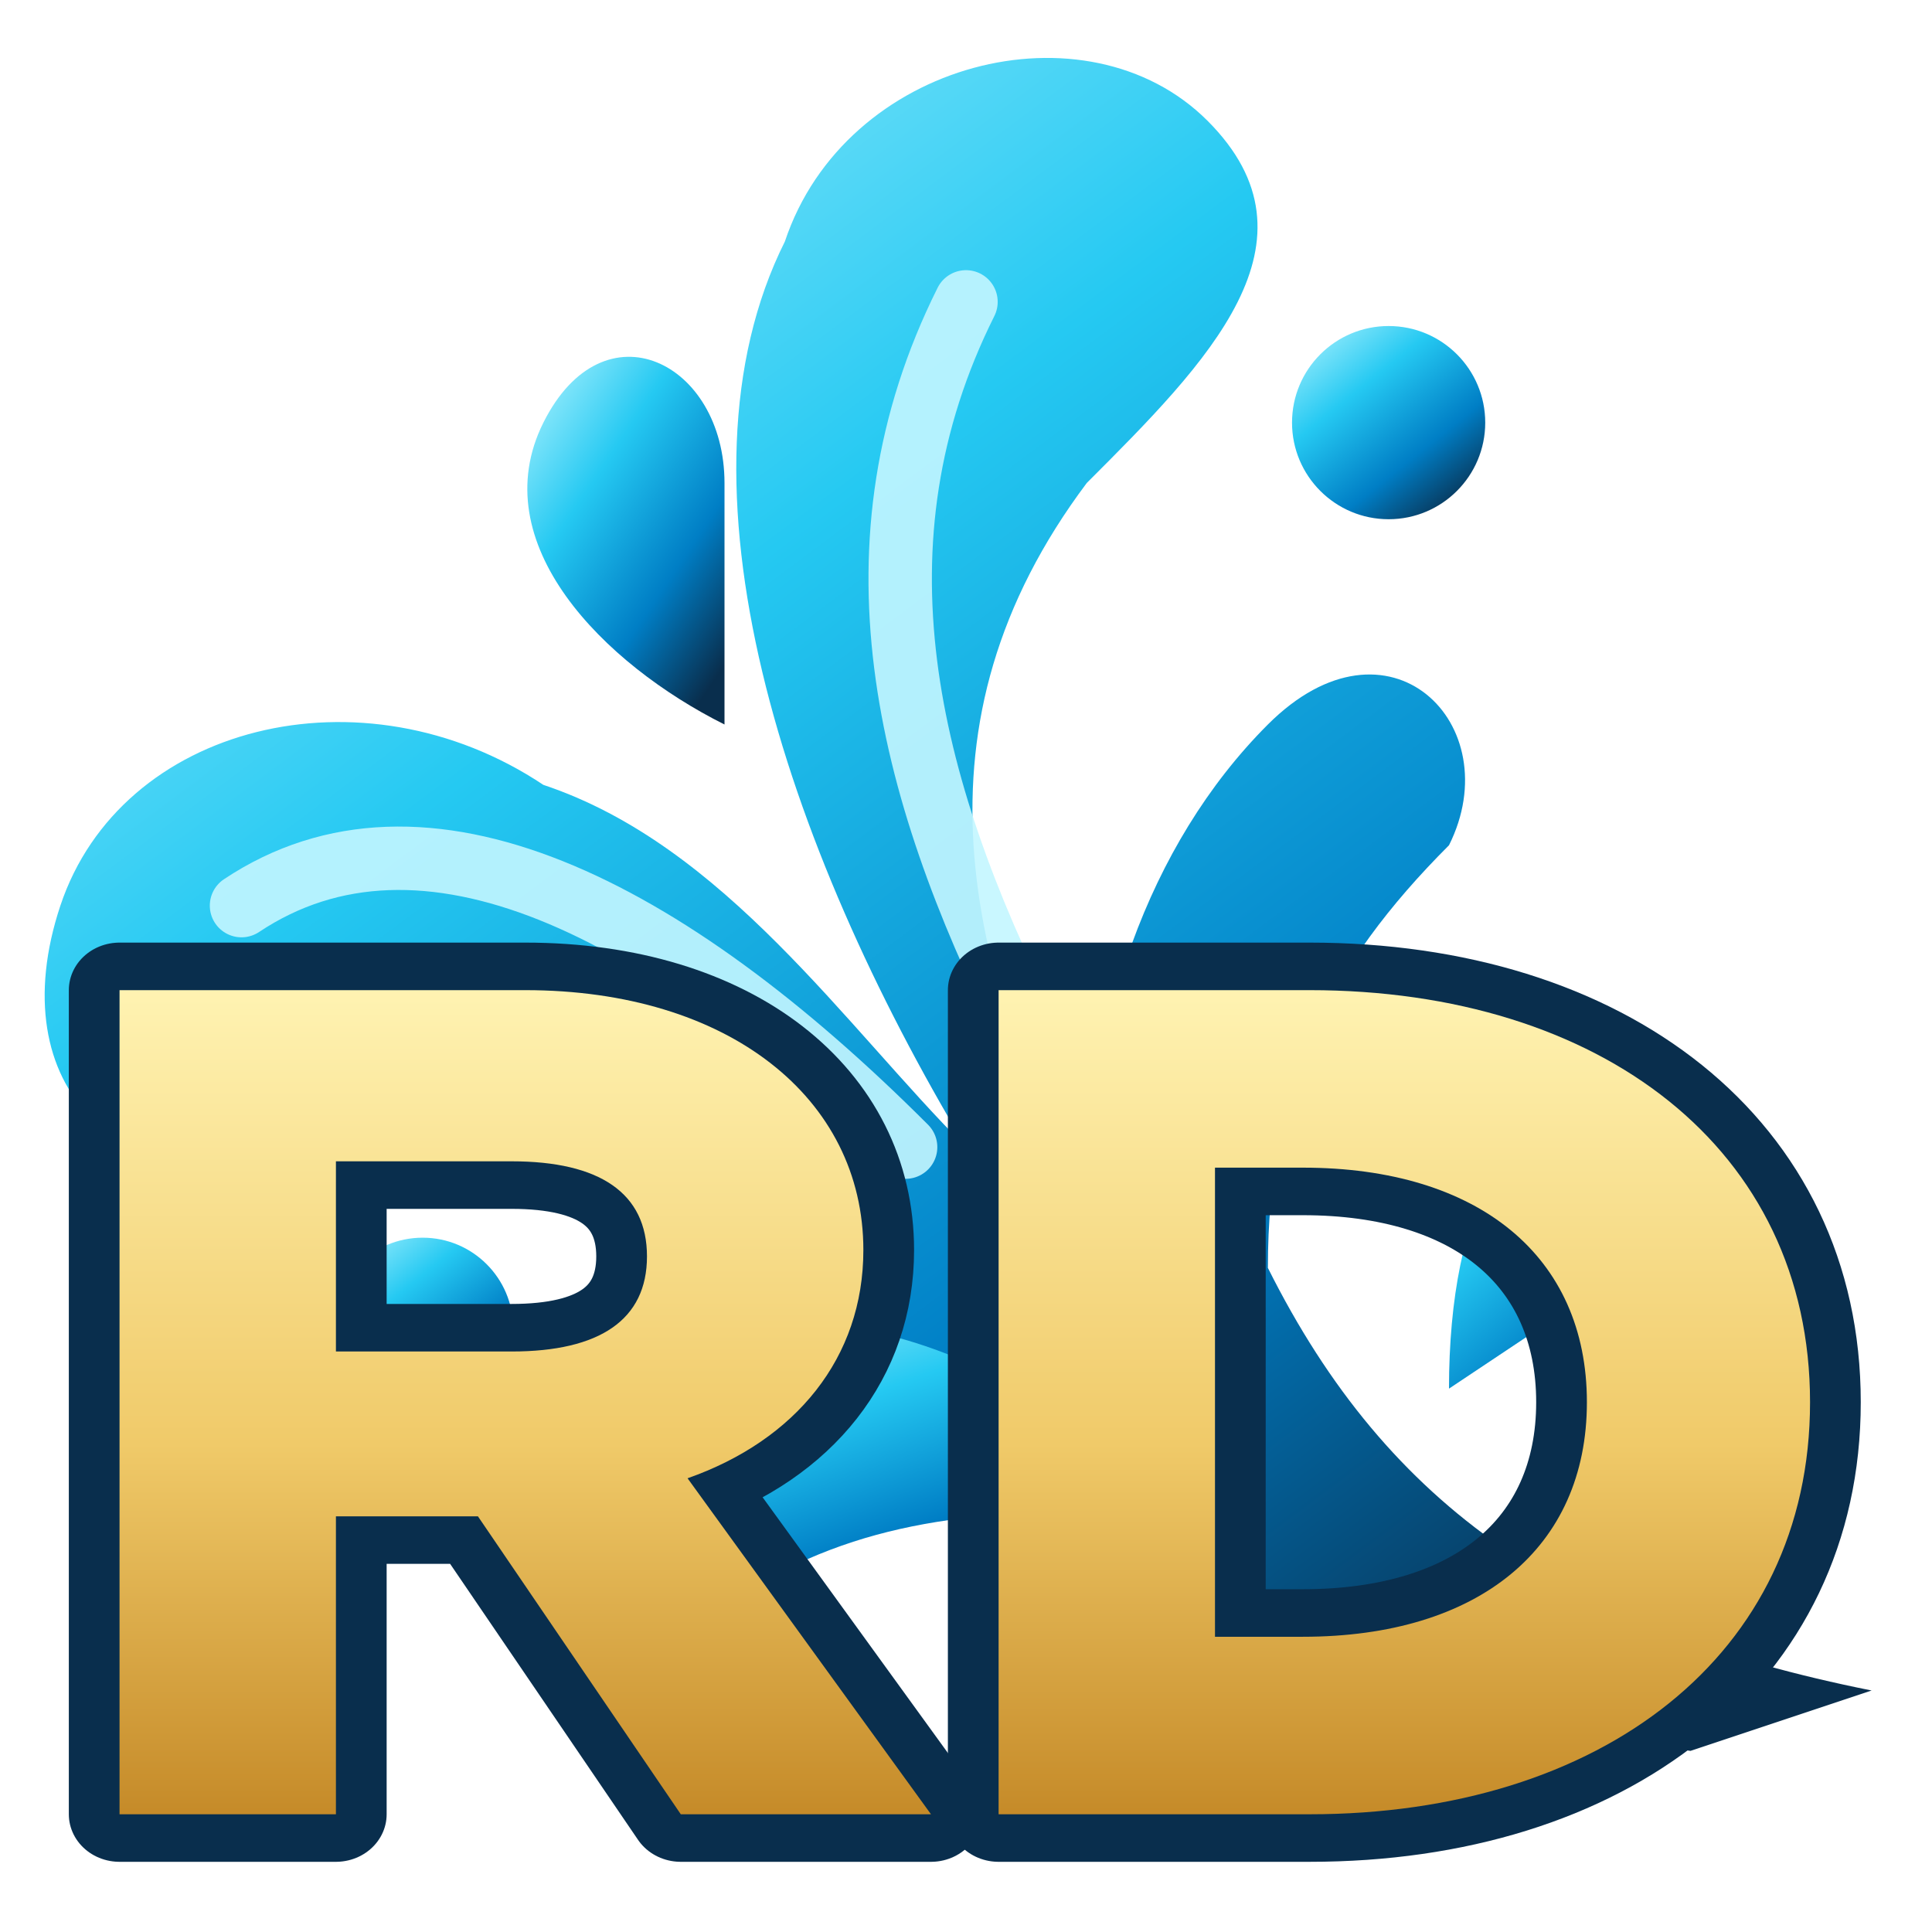
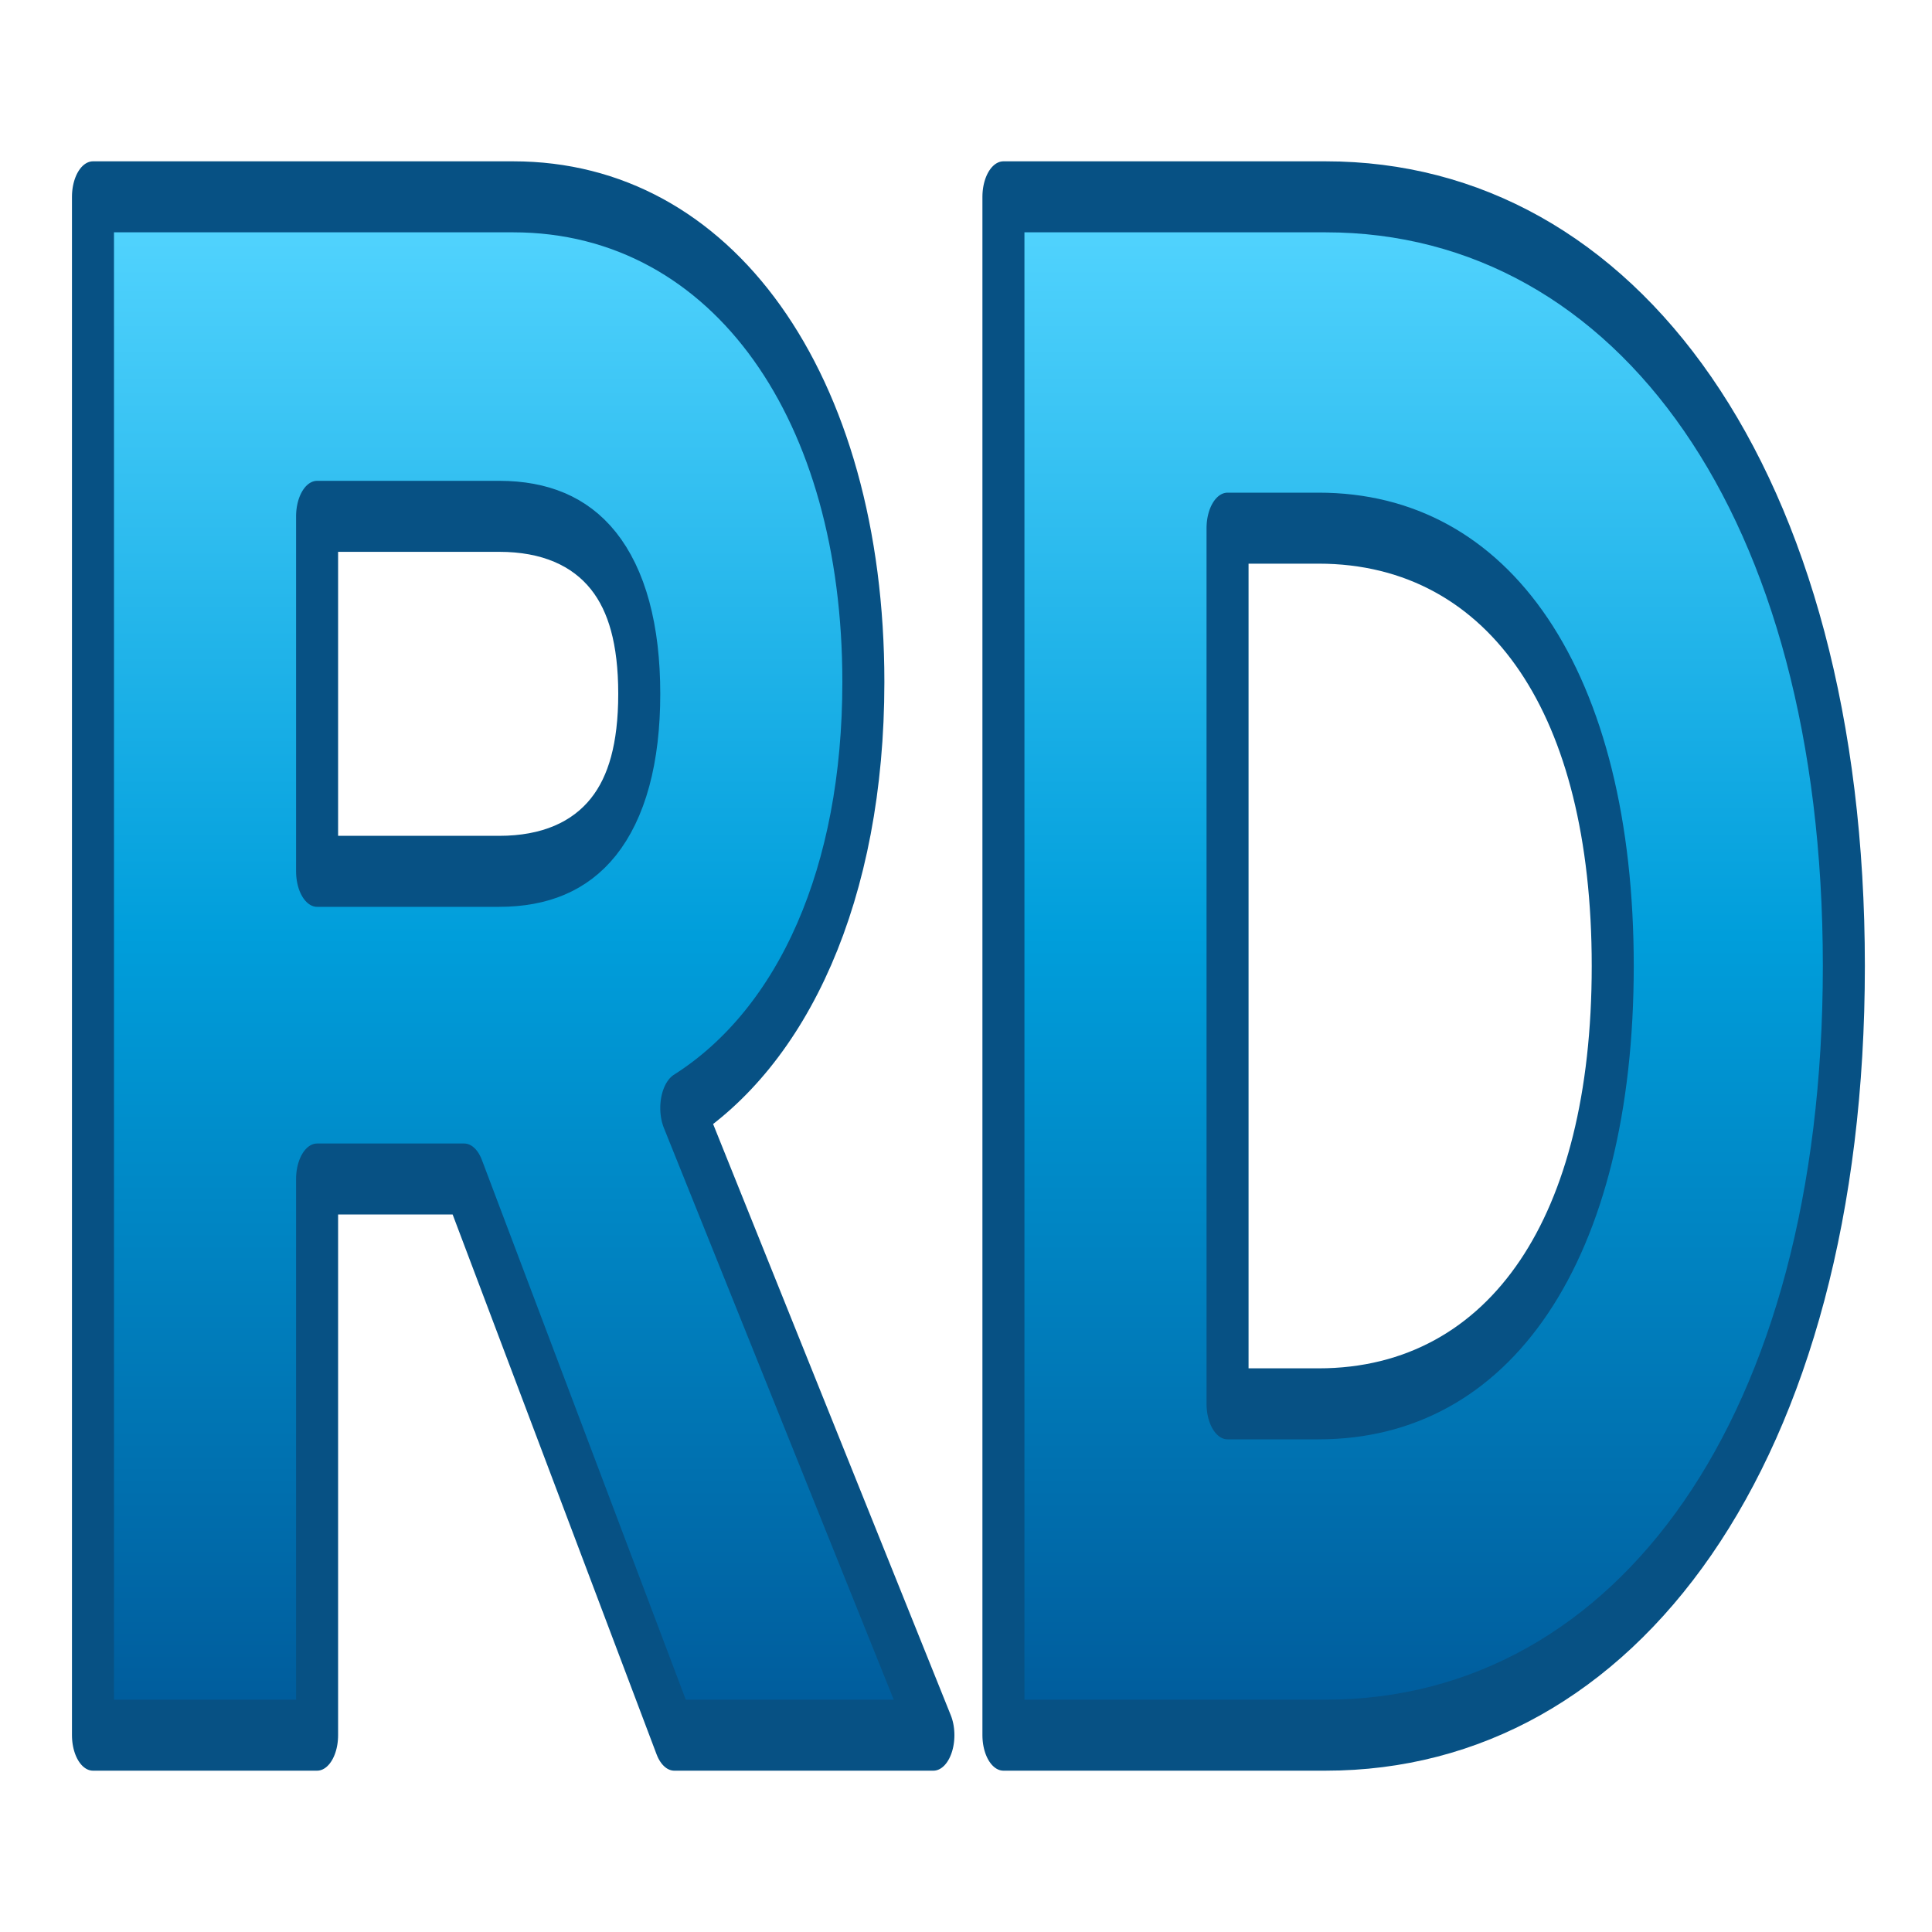
<svg xmlns="http://www.w3.org/2000/svg" viewBox="0 0 32 32">
  <defs>
-     <linearGradient id="water" x1="0" y1="0" x2=".8" y2="1" gradientUnits="objectBoundingBox">
-       <stop stop-color="#b5f5ff" />
-       <stop offset=".37" stop-color="#25c9f2" />
-       <stop offset=".72" stop-color="#007ec5" />
-       <stop offset="1" stop-color="#092e4d" />
-     </linearGradient>
-     <linearGradient id="gold" x2="0" y2="1">
-       <stop stop-color="#fff3b2" />
-       <stop offset=".55" stop-color="#f0ca69" />
-       <stop offset="1" stop-color="#c58a28" />
+     <linearGradient id="blue" x2="0" y2="1">
+       <stop stop-color="#54d5ff" />
+       <stop offset=".48" stop-color="#009edb" />
+       <stop offset="1" stop-color="#005a9a" />
    </linearGradient>
  </defs>
-   <g fill="url(#water)">
-     <path d="M28 29c-7-1-11-4-15-8-3-3-5-3-8-2-3 1-5-1-4-4 1-3 5-4 8-2 3 1 5 4 7 6-3-5-5-11-3-15 1-3 5-4 7-2 2 2 0 4-2 6-3 4-2 8 0 12 0-3 1-6 3-8 2-2 4 0 3 2-2 2-3 4-3 7 2 4 5 6 10 7Z" />
-     <path d="M20 25c-4-3-7-4-9-2-2 2 0 4 2 3 2-1 4-1 7-1Z" />
-     <path d="M12 12c-2-1-4-3-3-5 1-2 3-1 3 1Z" />
-     <path d="M24 23c0-3 1-5 3-5 2 0 2 2 0 3Z" />
-     <circle cx="23" cy="7" r="1.6" />
-     <circle cx="7" cy="22" r="1.5" />
-   </g>
-   <path d="M4 15c3-2 7 0 11 4m1-14c-2 4-1 8 1 12" fill="none" stroke="#c3f6ff" stroke-linecap="round" stroke-width="1.05" opacity=".9" />
-   <g transform="translate(-2.5 -.4) scale(1.12 1.05)" fill="url(#gold)" fill-rule="evenodd" stroke="#092e4d" stroke-width="1.5" stroke-linejoin="round" paint-order="stroke fill">
+   <g fill="url(#blue)" fill-rule="evenodd" stroke="#075184" stroke-width=".6" stroke-linejoin="round" transform="translate(-3.1 -28.1) scale(1.16 1.96)">
    <path d="M4 16h6c3 0 5 1.7 5 4.1 0 1.7-1 3-2.6 3.6L16 29h-3.7l-3-4.7H7.2V29H4Zm3.2 2.7v3h2.6c1.3 0 2-.5 2-1.5s-.7-1.5-2-1.5Z" />
    <path d="M17 16h4.6c4.3 0 7.4 2.5 7.4 6.5S25.9 29 21.6 29H17Zm3.2 2.8v7.4h1.3c2.6 0 4.2-1.4 4.2-3.7s-1.6-3.7-4.2-3.7Z" />
  </g>
</svg>
